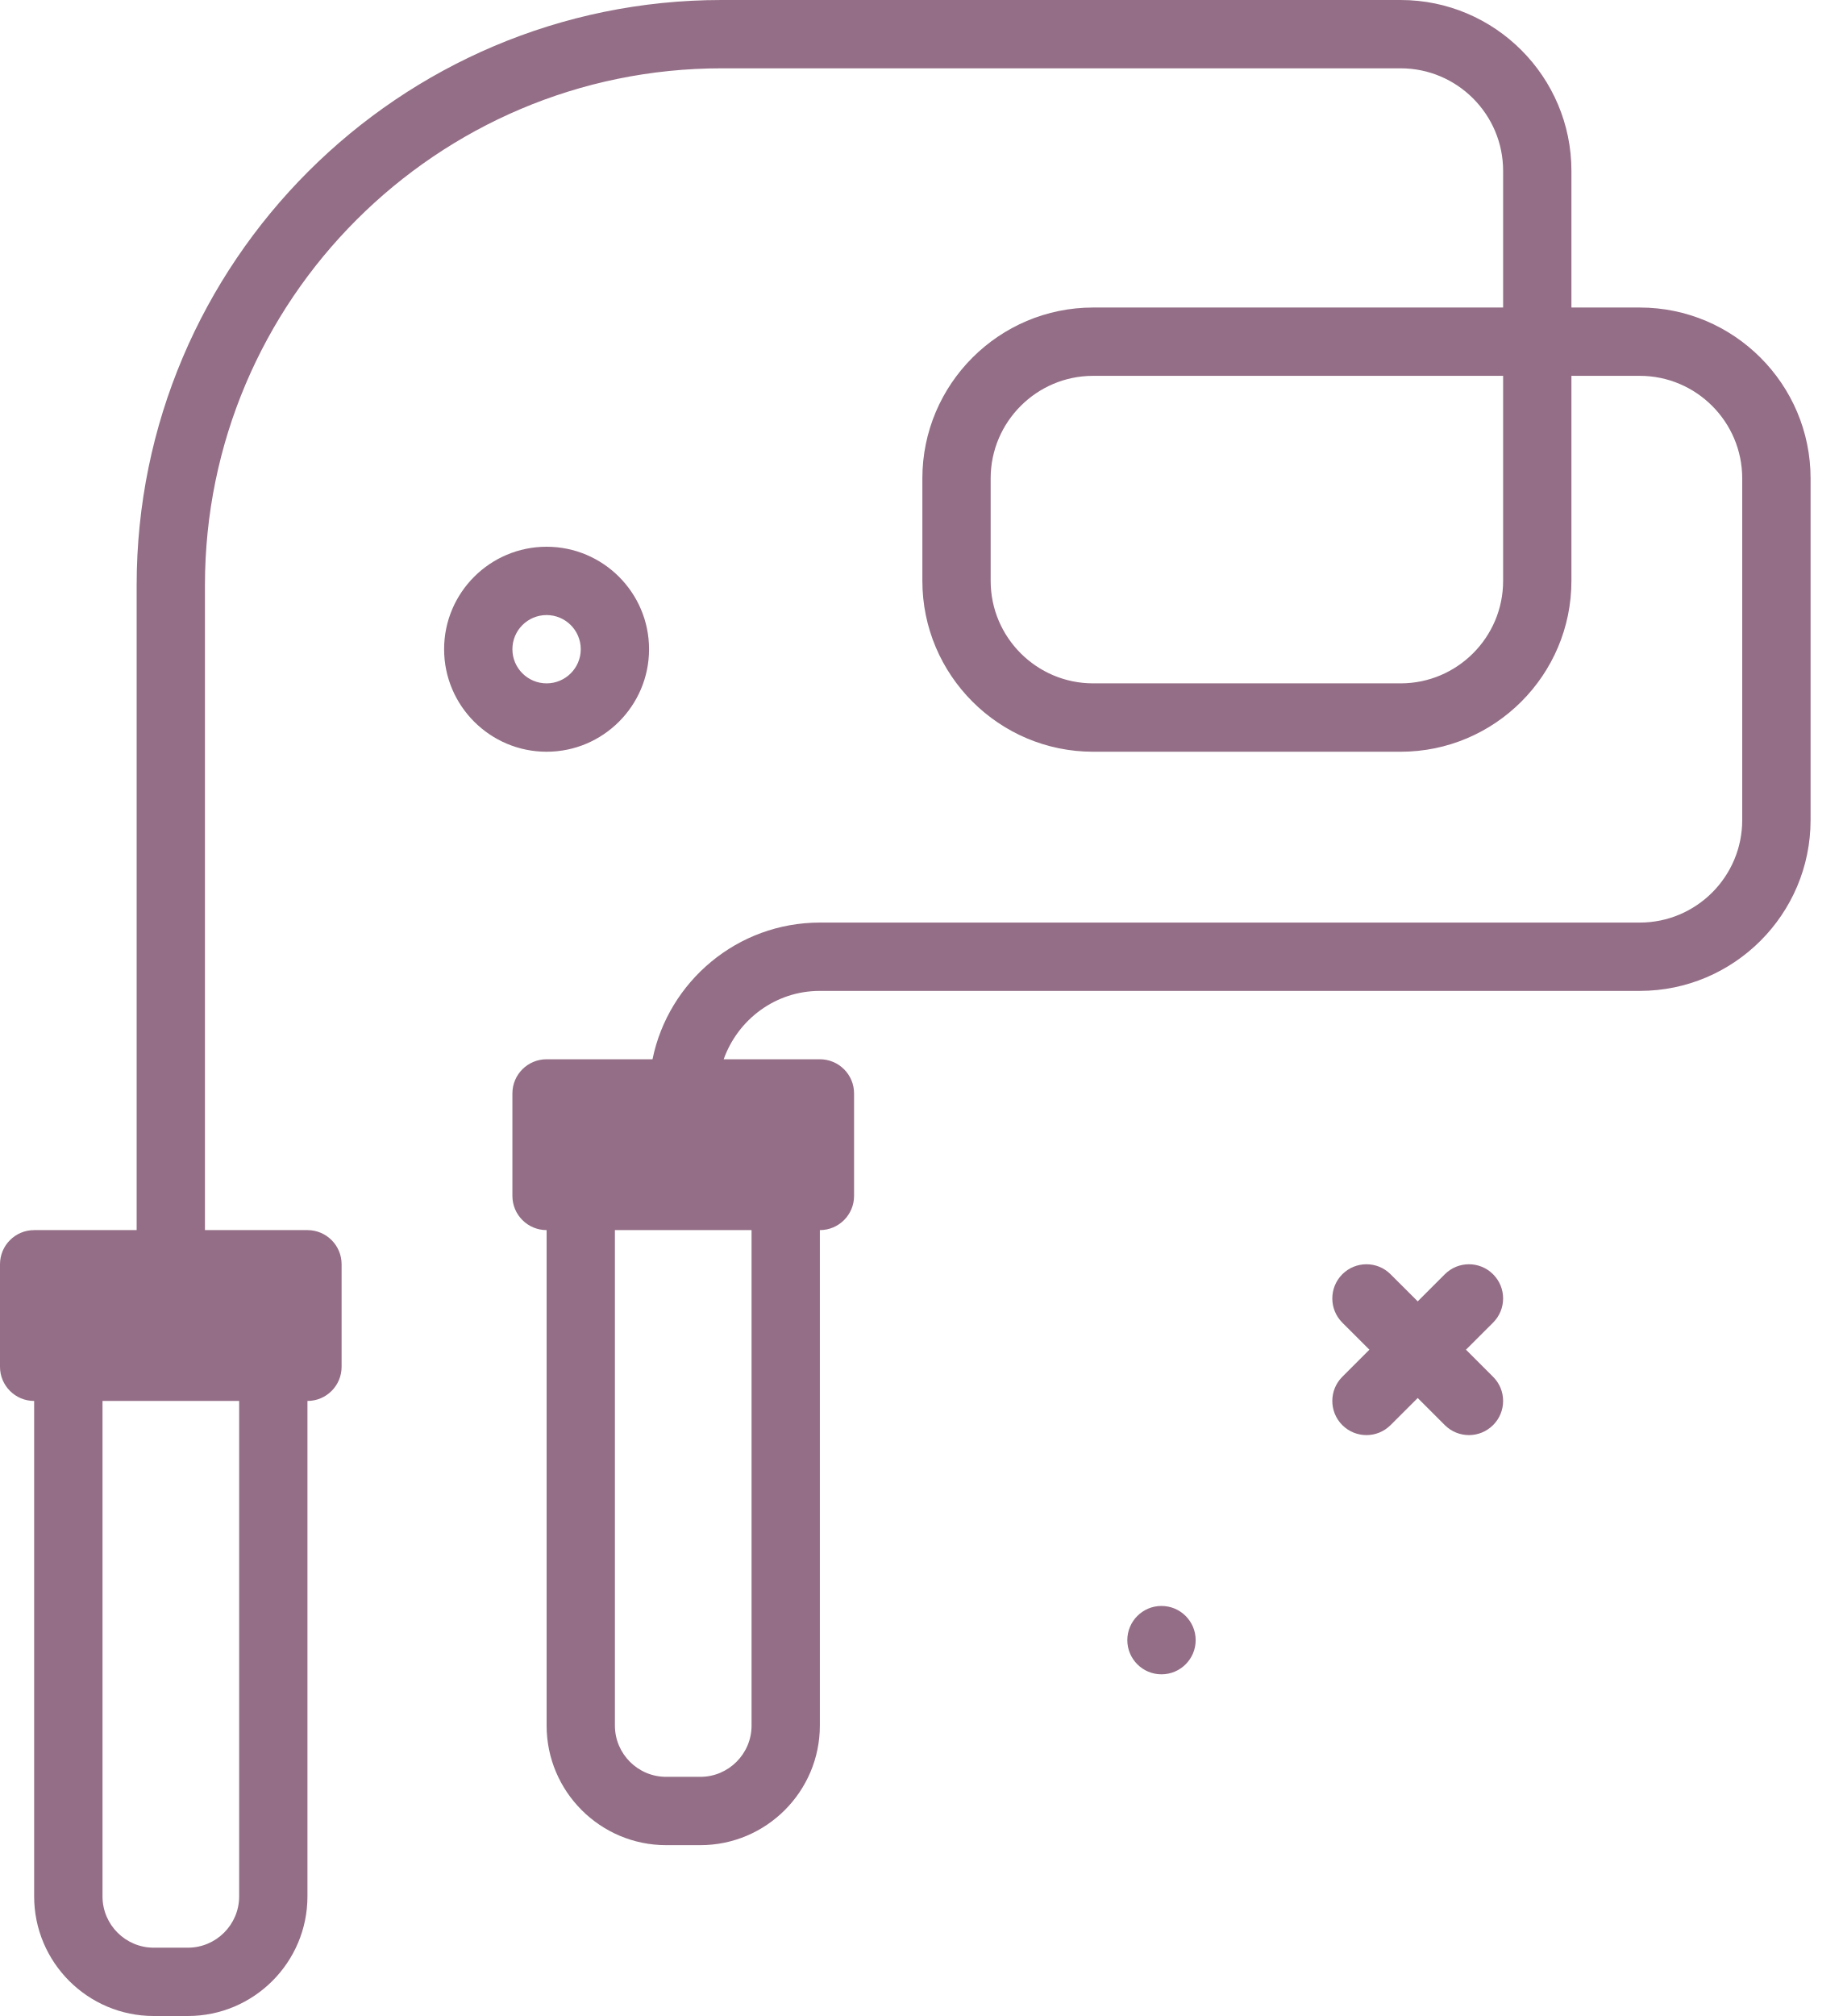
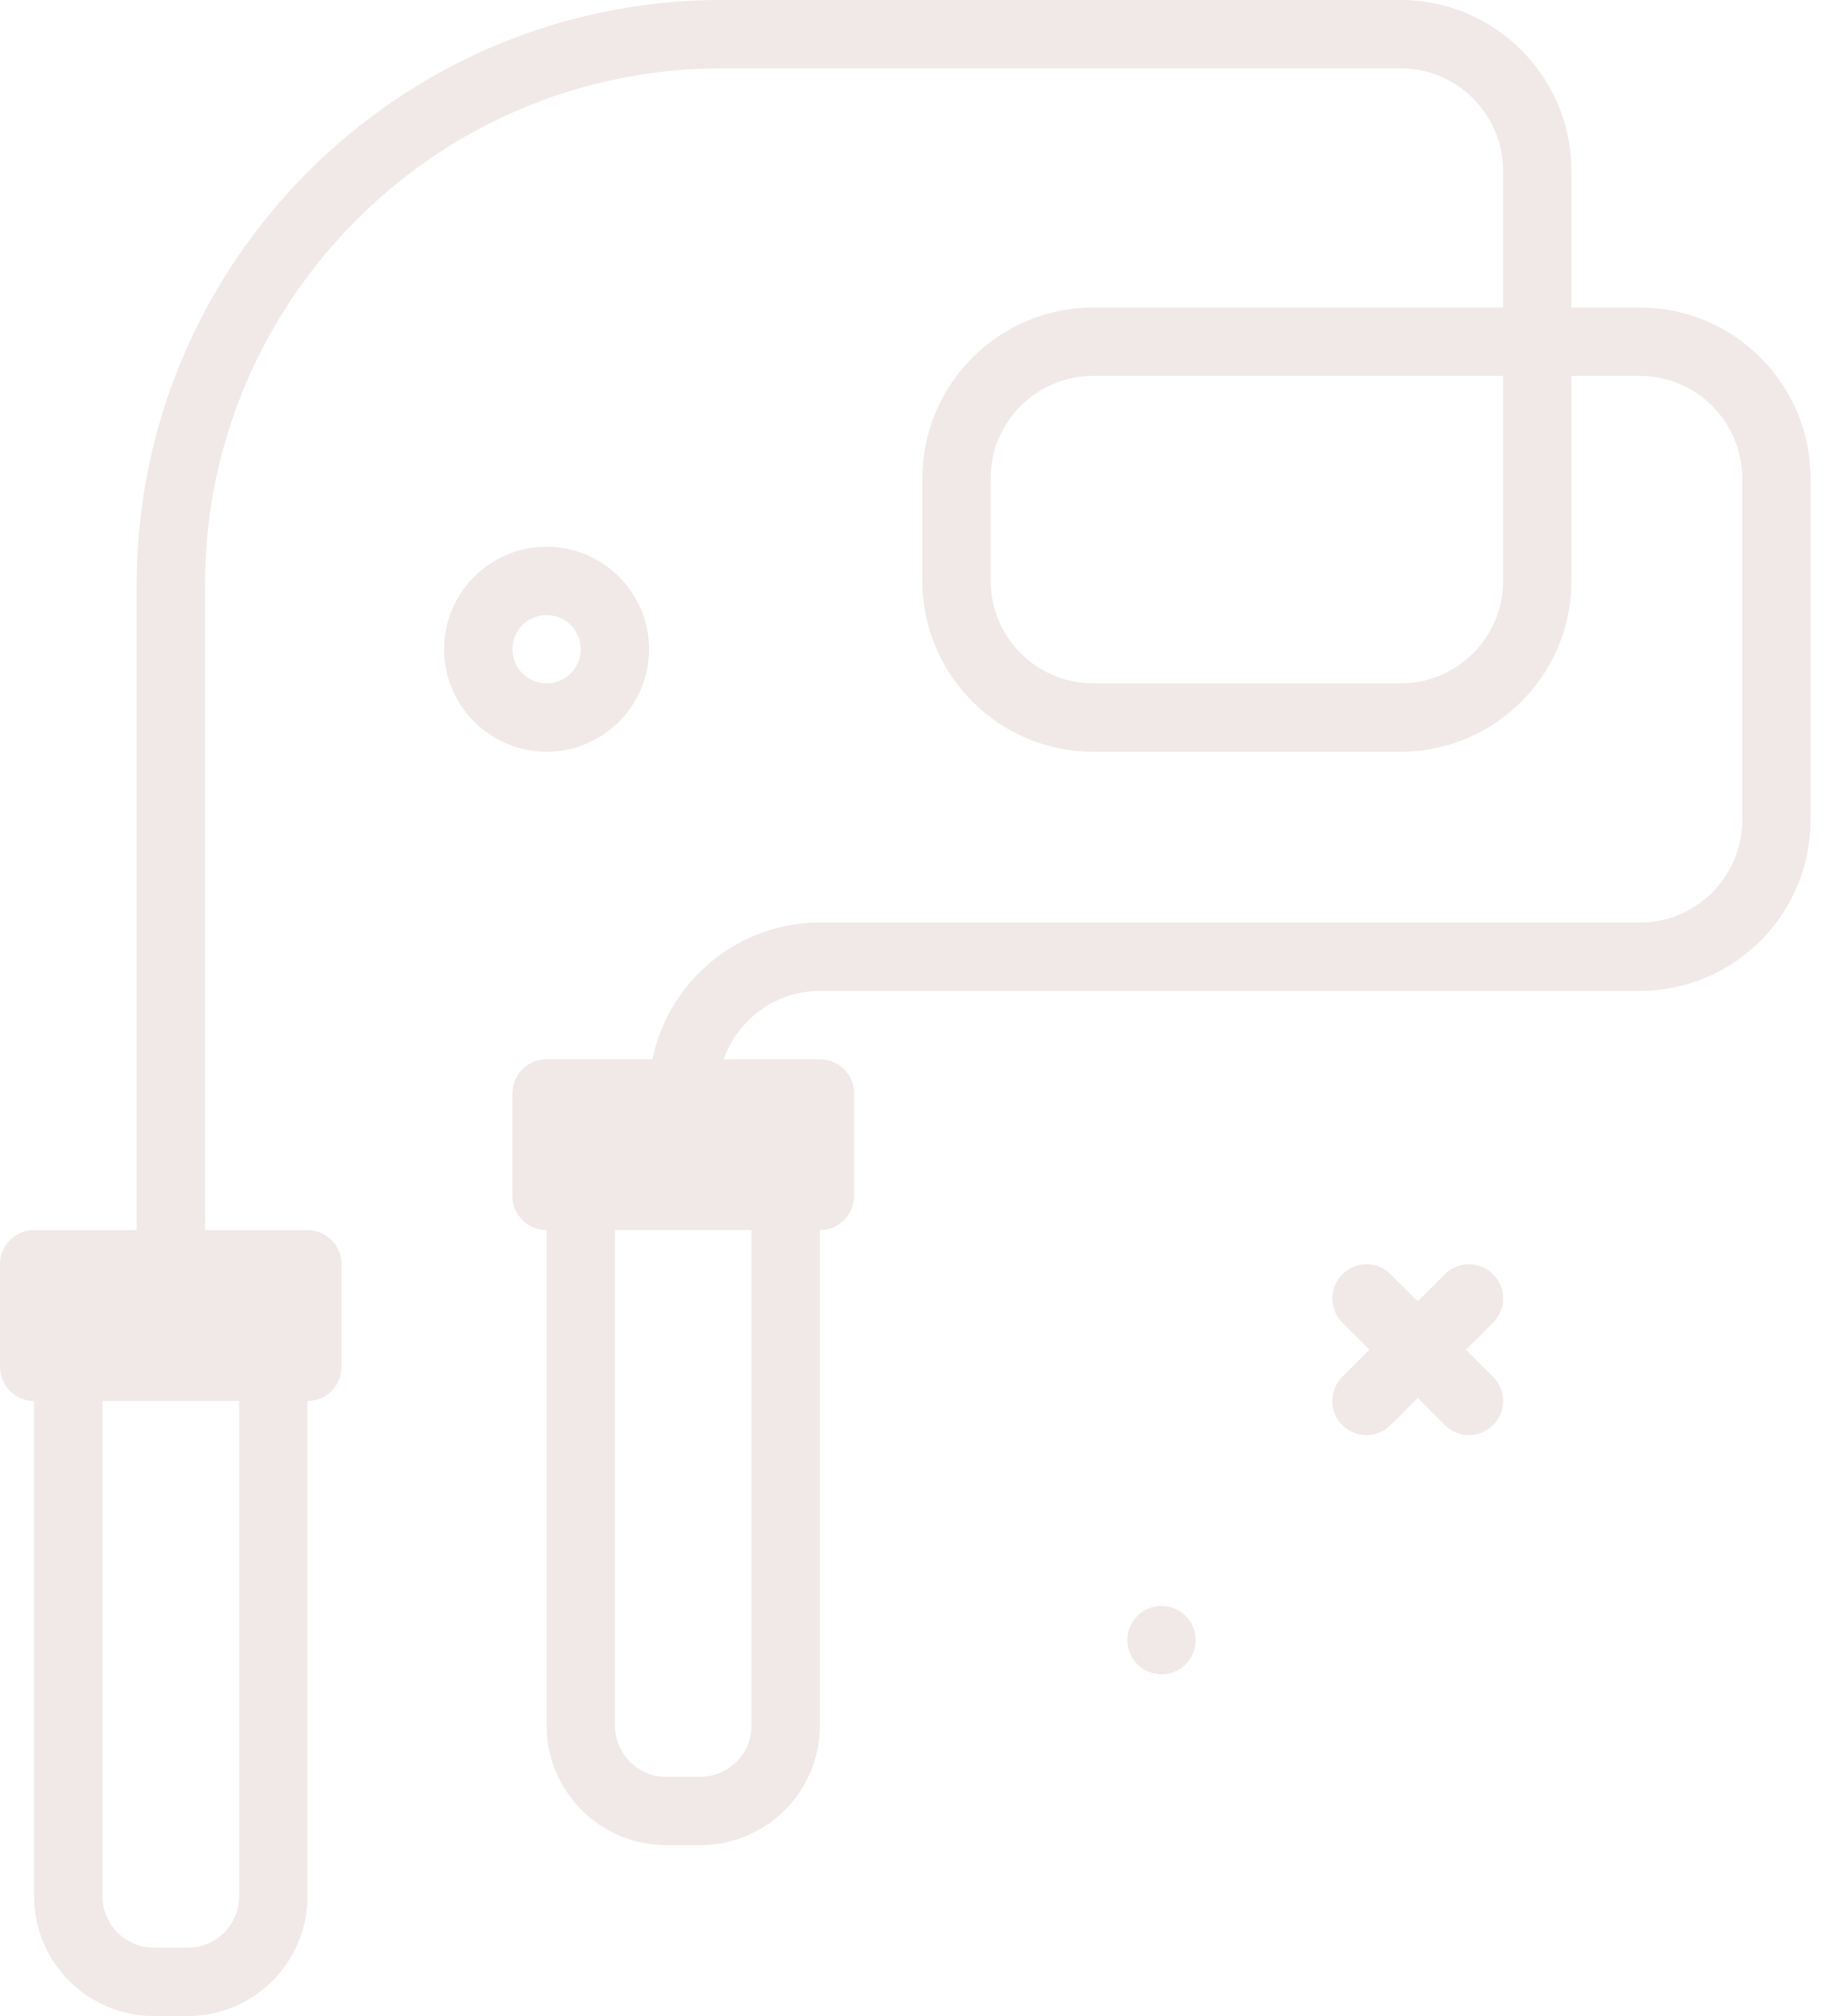
<svg xmlns="http://www.w3.org/2000/svg" width="32" height="35" viewBox="0 0 32 35" fill="none">
-   <path d="M20.763 28.475C20.763 28.802 20.497 29.068 20.169 29.068C19.842 29.068 19.576 28.802 19.576 28.475C19.576 28.147 19.842 27.881 20.169 27.881C20.497 27.881 20.763 28.147 20.763 28.475ZM25.928 22.123C25.696 21.891 25.321 21.891 25.089 22.123L24.619 22.593L24.148 22.123C23.917 21.891 23.541 21.891 23.309 22.123C23.078 22.355 23.078 22.73 23.309 22.962L23.78 23.432L23.309 23.903C23.078 24.134 23.078 24.51 23.309 24.741C23.425 24.857 23.577 24.915 23.729 24.915C23.881 24.915 24.032 24.857 24.148 24.741L24.619 24.271L25.089 24.741C25.205 24.857 25.357 24.915 25.509 24.915C25.66 24.915 25.812 24.857 25.928 24.741C26.16 24.51 26.16 24.134 25.928 23.903L25.457 23.432L25.928 22.962C26.16 22.73 26.16 22.355 25.928 22.123ZM31.441 8.305V14.237C31.441 15.873 30.11 17.203 28.475 17.203H14.237C13.465 17.203 12.813 17.701 12.567 18.39H14.237C14.565 18.39 14.831 18.655 14.831 18.983V20.763C14.831 21.09 14.565 21.356 14.237 21.356V29.958C14.237 31.102 13.306 32.034 12.161 32.034H11.568C10.423 32.034 9.492 31.102 9.492 29.958V21.356C9.164 21.356 8.898 21.09 8.898 20.763V18.983C8.898 18.655 9.164 18.39 9.492 18.39H11.331C11.607 17.038 12.805 16.017 14.237 16.017H28.475C29.456 16.017 30.254 15.219 30.254 14.237V8.305C30.254 7.324 29.456 6.525 28.475 6.525H27.288V10.085C27.288 11.72 25.957 13.051 24.322 13.051H18.983C17.348 13.051 16.017 11.72 16.017 10.085V8.305C16.017 6.67 17.348 5.339 18.983 5.339H26.102V2.966C26.102 1.985 25.303 1.186 24.322 1.186H12.532C7.584 1.186 3.559 5.212 3.559 10.159V21.356H5.339C5.667 21.356 5.932 21.622 5.932 21.949V23.729C5.932 24.056 5.667 24.322 5.339 24.322V32.924C5.339 34.069 4.407 35 3.263 35H2.669C1.525 35 0.593 34.069 0.593 32.924V24.322C0.265 24.322 0 24.056 0 23.729V21.949C0 21.622 0.265 21.356 0.593 21.356H2.373V10.159C2.373 4.557 6.93 0 12.532 0H24.322C25.957 0 27.288 1.331 27.288 2.966V5.339H28.475C30.11 5.339 31.441 6.67 31.441 8.305ZM4.153 24.322H1.78V32.924C1.78 33.414 2.179 33.814 2.669 33.814H3.263C3.753 33.814 4.153 33.414 4.153 32.924V24.322ZM26.102 6.525H18.983C18.002 6.525 17.203 7.324 17.203 8.305V10.085C17.203 11.066 18.002 11.864 18.983 11.864H24.322C25.303 11.864 26.102 11.066 26.102 10.085V6.525ZM13.051 21.356H10.678V29.958C10.678 30.448 11.077 30.848 11.568 30.848H12.161C12.652 30.848 13.051 30.448 13.051 29.958V21.356ZM9.492 13.051C8.51 13.051 7.712 12.252 7.712 11.271C7.712 10.29 8.51 9.492 9.492 9.492C10.473 9.492 11.271 10.29 11.271 11.271C11.271 12.252 10.473 13.051 9.492 13.051ZM9.492 11.864C9.819 11.864 10.085 11.598 10.085 11.271C10.085 10.944 9.819 10.678 9.492 10.678C9.164 10.678 8.898 10.944 8.898 11.271C8.898 11.598 9.164 11.864 9.492 11.864Z" fill="#946E86" />
+   <path d="M20.763 28.475C20.763 28.802 20.497 29.068 20.169 29.068C19.842 29.068 19.576 28.802 19.576 28.475C19.576 28.147 19.842 27.881 20.169 27.881C20.497 27.881 20.763 28.147 20.763 28.475ZM25.928 22.123C25.696 21.891 25.321 21.891 25.089 22.123L24.619 22.593L24.148 22.123C23.917 21.891 23.541 21.891 23.309 22.123C23.078 22.355 23.078 22.73 23.309 22.962L23.78 23.432L23.309 23.903C23.078 24.134 23.078 24.51 23.309 24.741C23.425 24.857 23.577 24.915 23.729 24.915C23.881 24.915 24.032 24.857 24.148 24.741L24.619 24.271L25.089 24.741C25.205 24.857 25.357 24.915 25.509 24.915C25.66 24.915 25.812 24.857 25.928 24.741C26.16 24.51 26.16 24.134 25.928 23.903L25.457 23.432L25.928 22.962C26.16 22.73 26.16 22.355 25.928 22.123ZM31.441 8.305V14.237C31.441 15.873 30.11 17.203 28.475 17.203H14.237C13.465 17.203 12.813 17.701 12.567 18.39H14.237C14.565 18.39 14.831 18.655 14.831 18.983V20.763C14.831 21.09 14.565 21.356 14.237 21.356V29.958C14.237 31.102 13.306 32.034 12.161 32.034H11.568C10.423 32.034 9.492 31.102 9.492 29.958V21.356C9.164 21.356 8.898 21.09 8.898 20.763V18.983C8.898 18.655 9.164 18.39 9.492 18.39H11.331C11.607 17.038 12.805 16.017 14.237 16.017H28.475C29.456 16.017 30.254 15.219 30.254 14.237V8.305C30.254 7.324 29.456 6.525 28.475 6.525H27.288V10.085C27.288 11.72 25.957 13.051 24.322 13.051H18.983C17.348 13.051 16.017 11.72 16.017 10.085V8.305C16.017 6.67 17.348 5.339 18.983 5.339H26.102V2.966C26.102 1.985 25.303 1.186 24.322 1.186H12.532C7.584 1.186 3.559 5.212 3.559 10.159V21.356H5.339C5.667 21.356 5.932 21.622 5.932 21.949V23.729C5.932 24.056 5.667 24.322 5.339 24.322V32.924C5.339 34.069 4.407 35 3.263 35H2.669C1.525 35 0.593 34.069 0.593 32.924V24.322C0.265 24.322 0 24.056 0 23.729V21.949C0 21.622 0.265 21.356 0.593 21.356H2.373V10.159C2.373 4.557 6.93 0 12.532 0H24.322C25.957 0 27.288 1.331 27.288 2.966V5.339H28.475C30.11 5.339 31.441 6.67 31.441 8.305ZM4.153 24.322H1.78V32.924C1.78 33.414 2.179 33.814 2.669 33.814H3.263C3.753 33.814 4.153 33.414 4.153 32.924V24.322ZM26.102 6.525H18.983C18.002 6.525 17.203 7.324 17.203 8.305V10.085C17.203 11.066 18.002 11.864 18.983 11.864H24.322C25.303 11.864 26.102 11.066 26.102 10.085V6.525ZM13.051 21.356H10.678V29.958C10.678 30.448 11.077 30.848 11.568 30.848H12.161C12.652 30.848 13.051 30.448 13.051 29.958V21.356ZM9.492 13.051C8.51 13.051 7.712 12.252 7.712 11.271C7.712 10.29 8.51 9.492 9.492 9.492C10.473 9.492 11.271 10.29 11.271 11.271C11.271 12.252 10.473 13.051 9.492 13.051ZM9.492 11.864C9.819 11.864 10.085 11.598 10.085 11.271C10.085 10.944 9.819 10.678 9.492 10.678C9.164 10.678 8.898 10.944 8.898 11.271C8.898 11.598 9.164 11.864 9.492 11.864Z" fill="#f1e8e8" />
</svg>
